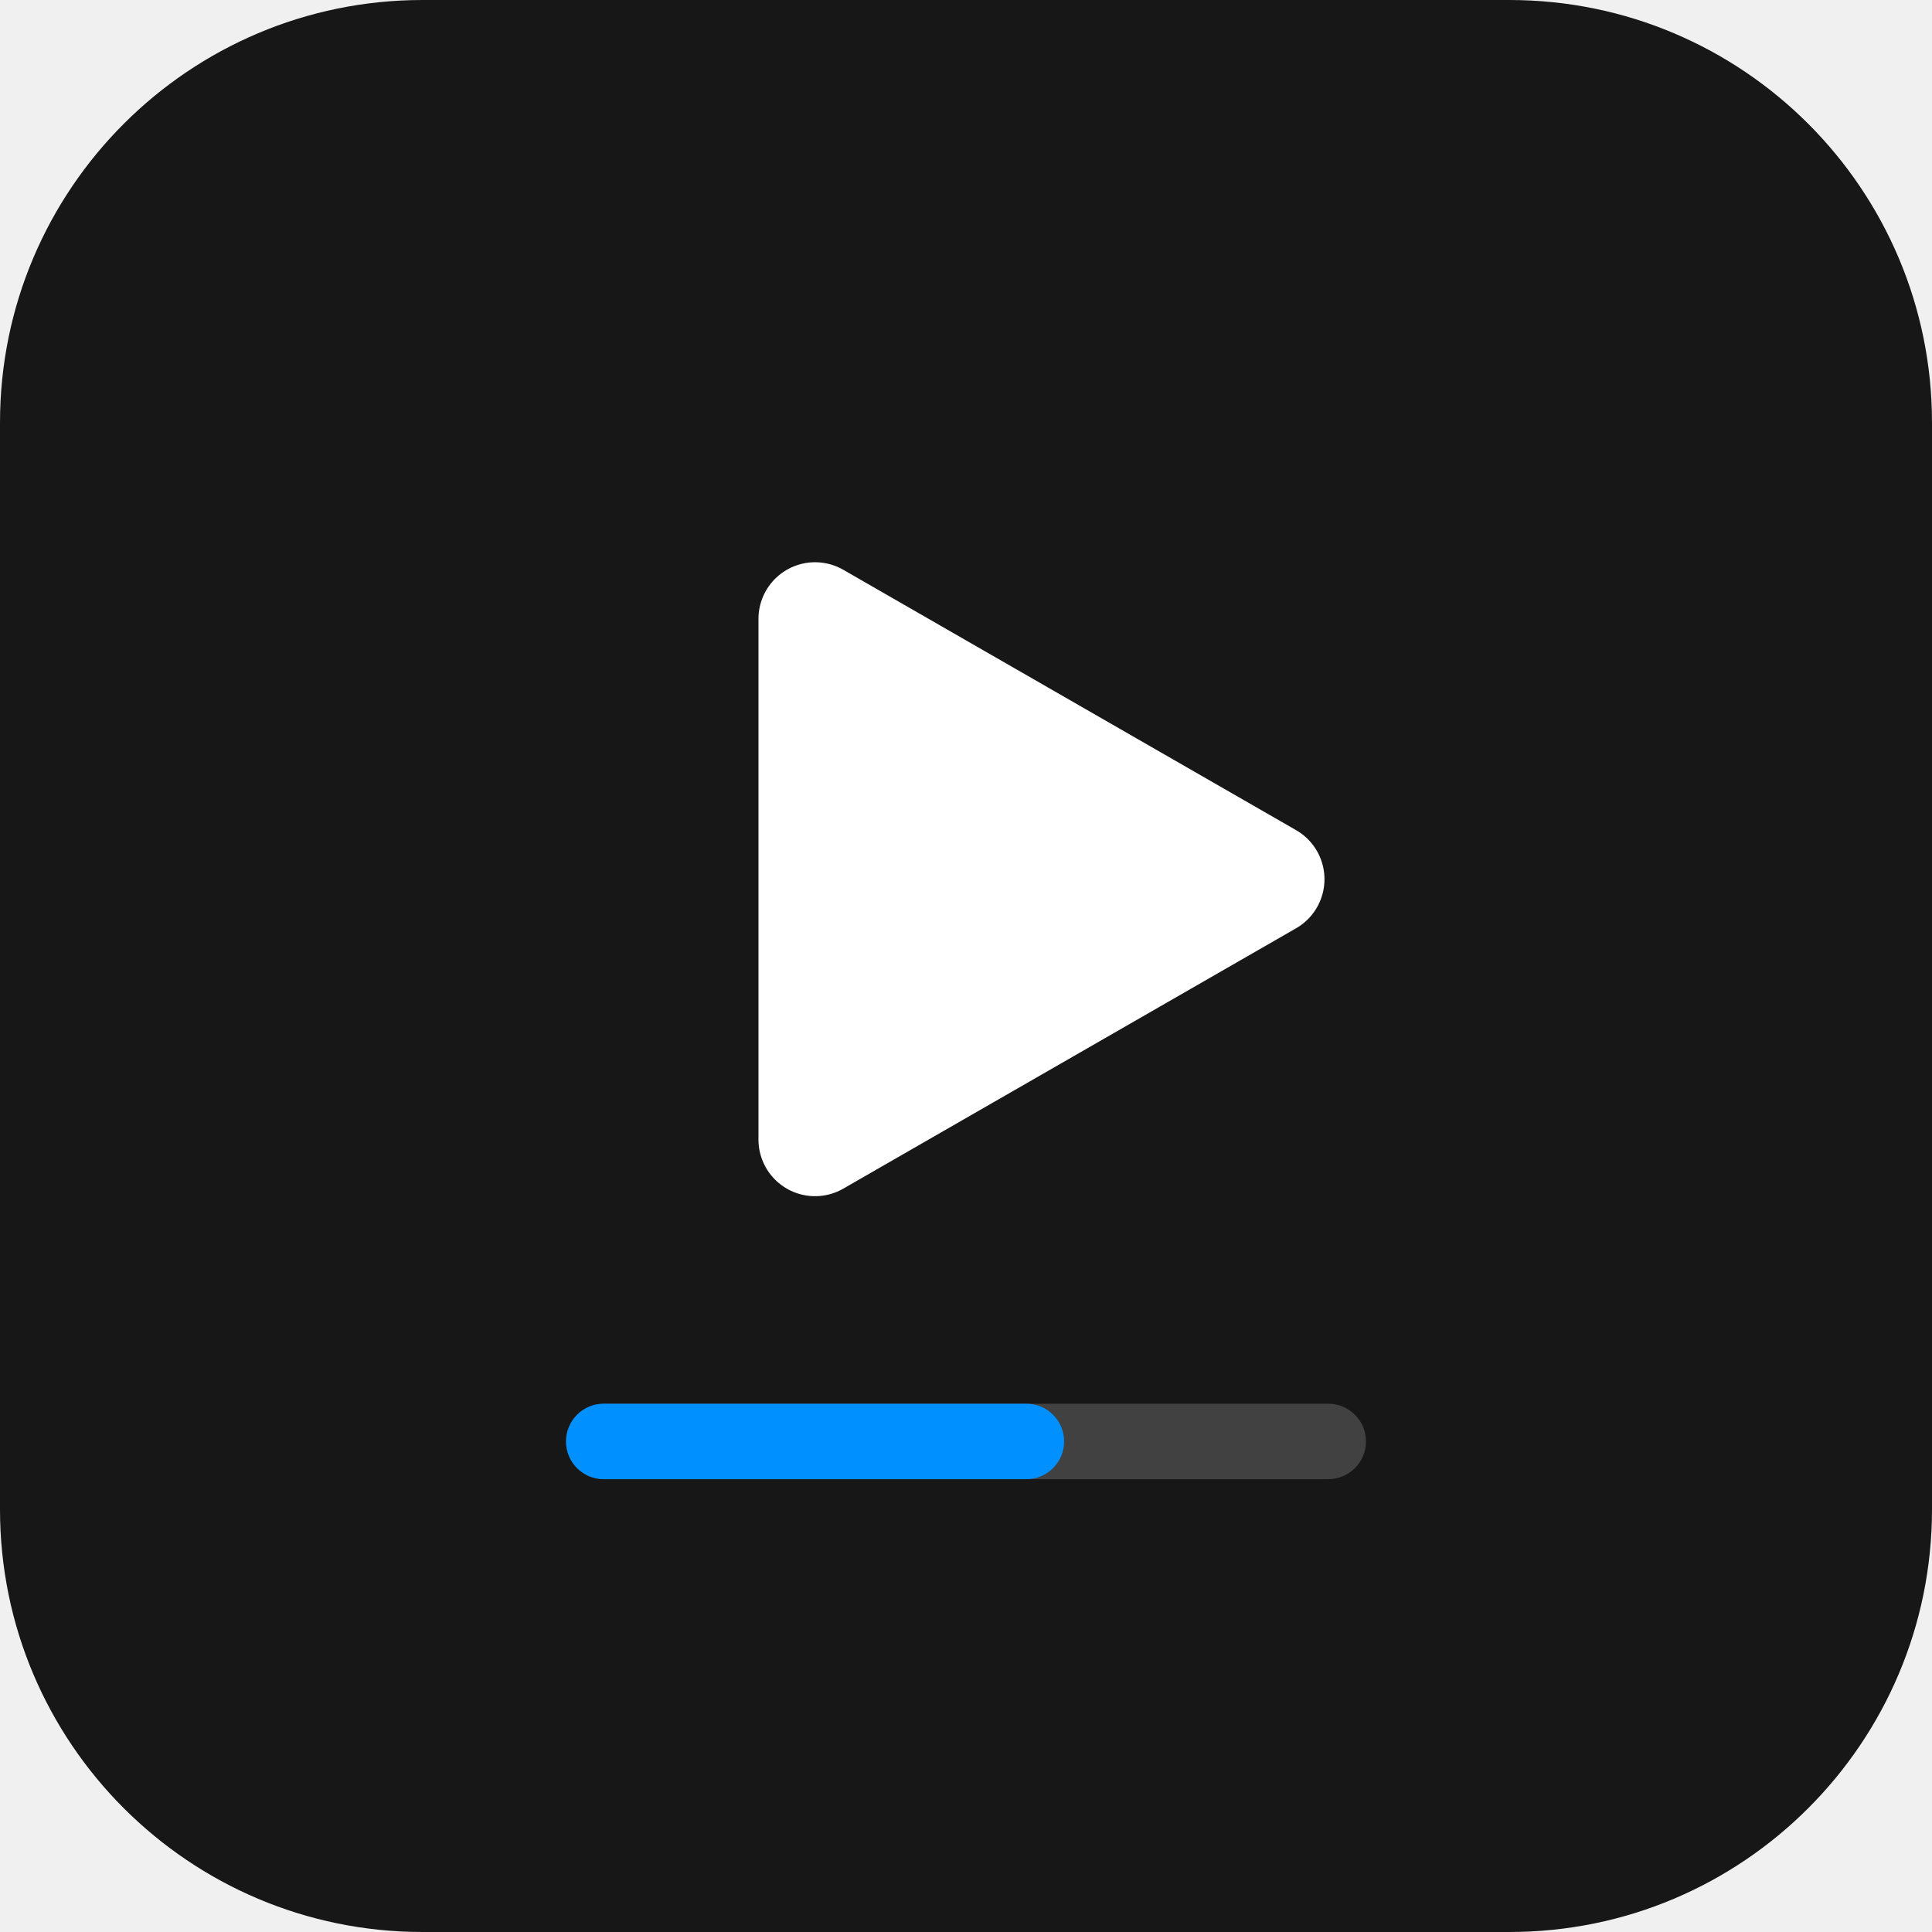
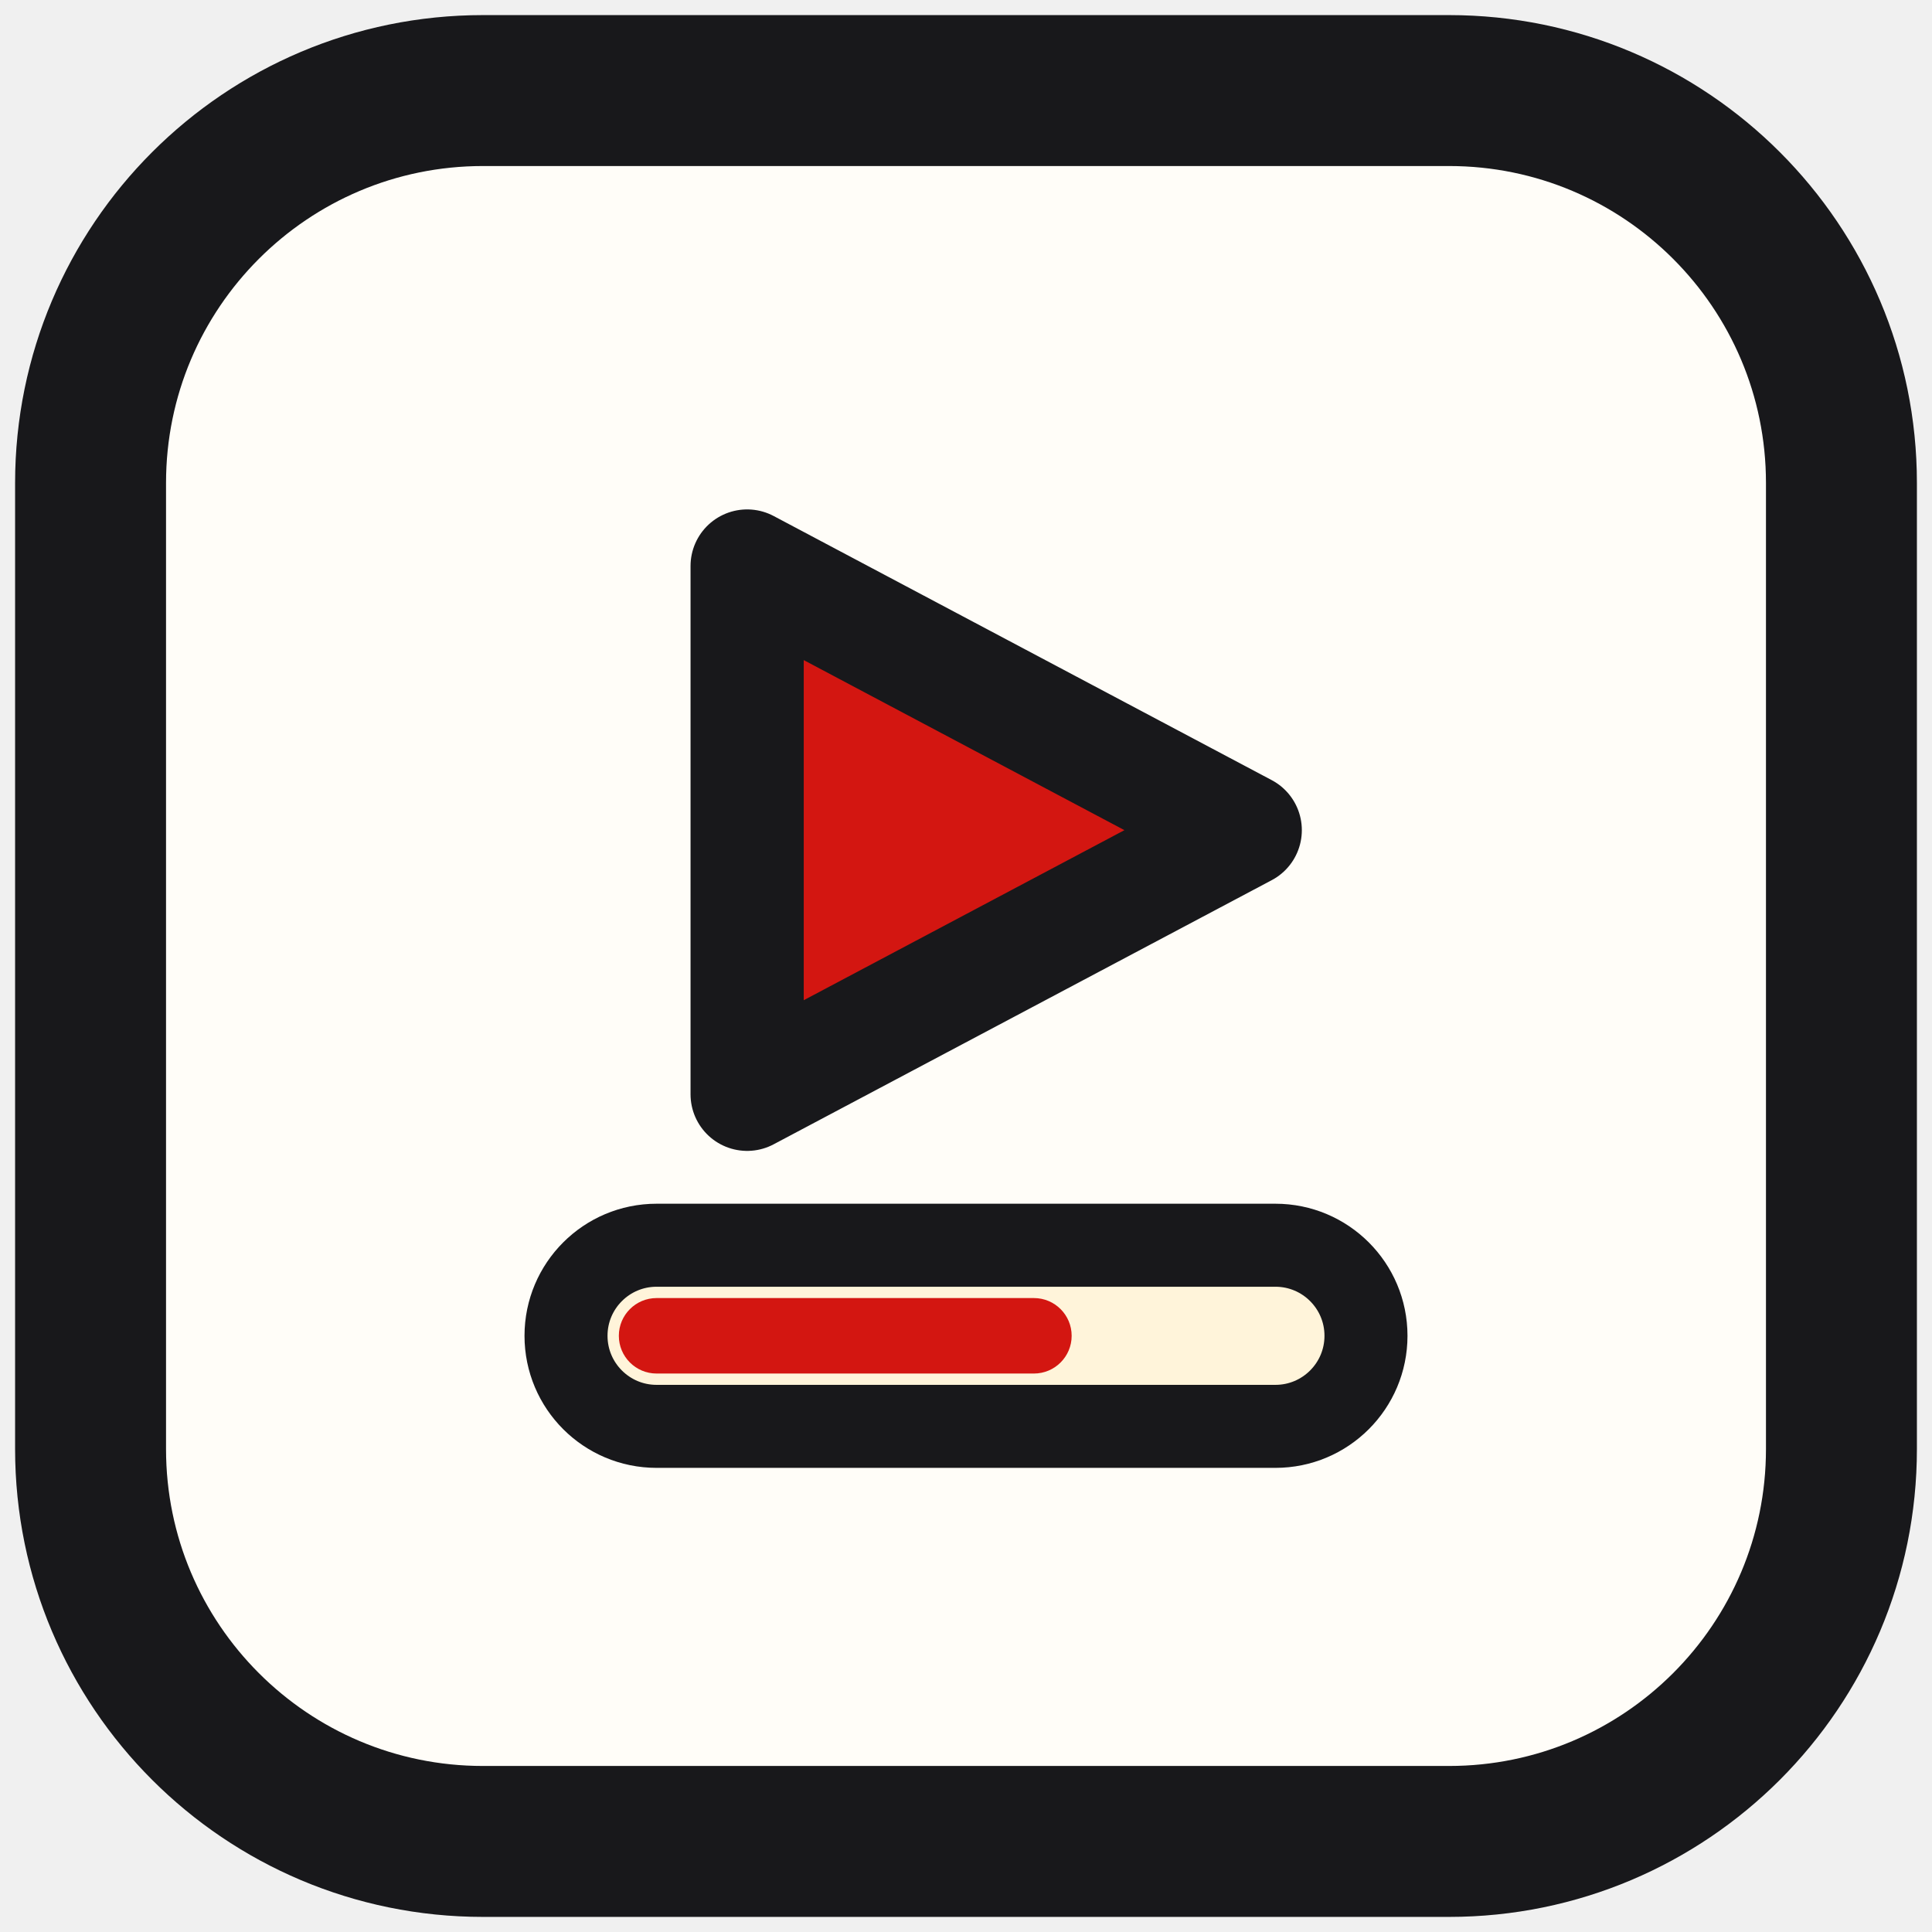
<svg xmlns="http://www.w3.org/2000/svg" width="512" height="512" viewBox="0 0 512 512" fill="none" role="img" aria-label="Episodic">
-   <rect width="512" height="512" rx="112" fill="#171717" />
-   <path d="M216 164L336 233L216 302Z" fill="#FFFFFF" stroke="#FFFFFF" stroke-width="30" stroke-linejoin="round" />
-   <rect x="150" y="372" width="212" height="20" rx="10" fill="#FFFFFF" fill-opacity="0.18" />
-   <rect x="150" y="372" width="132" height="20" rx="10" fill="#0090FF" />
+   <rect x="24" y="24" width="464" height="464" rx="104" fill="#FFFDF8" stroke="#18181B" stroke-width="40" />
+   <path d="M198 150L198 290L330 220Z" fill="#D31611" stroke="#18181B" stroke-width="30" stroke-linejoin="round" />
+   <rect x="150" y="330" width="212" height="48" rx="24" fill="#FFF4DA" stroke="#18181B" stroke-width="22" />
+   <rect x="164" y="344" width="120" height="20" rx="10" fill="#D31611" />
</svg>
